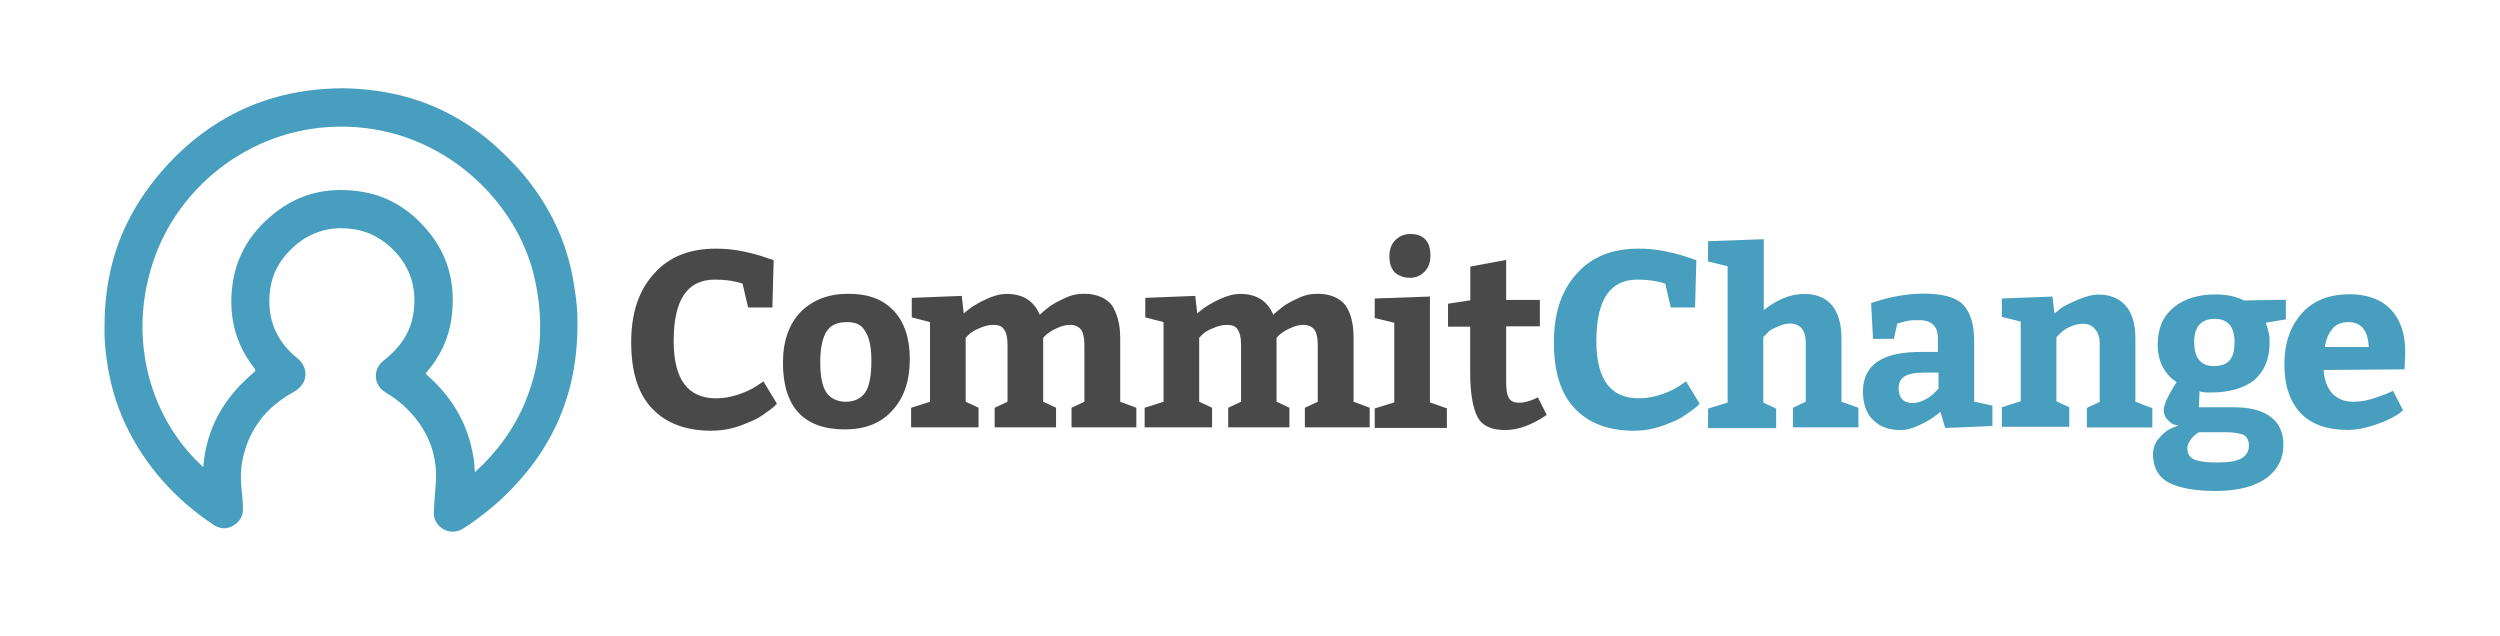
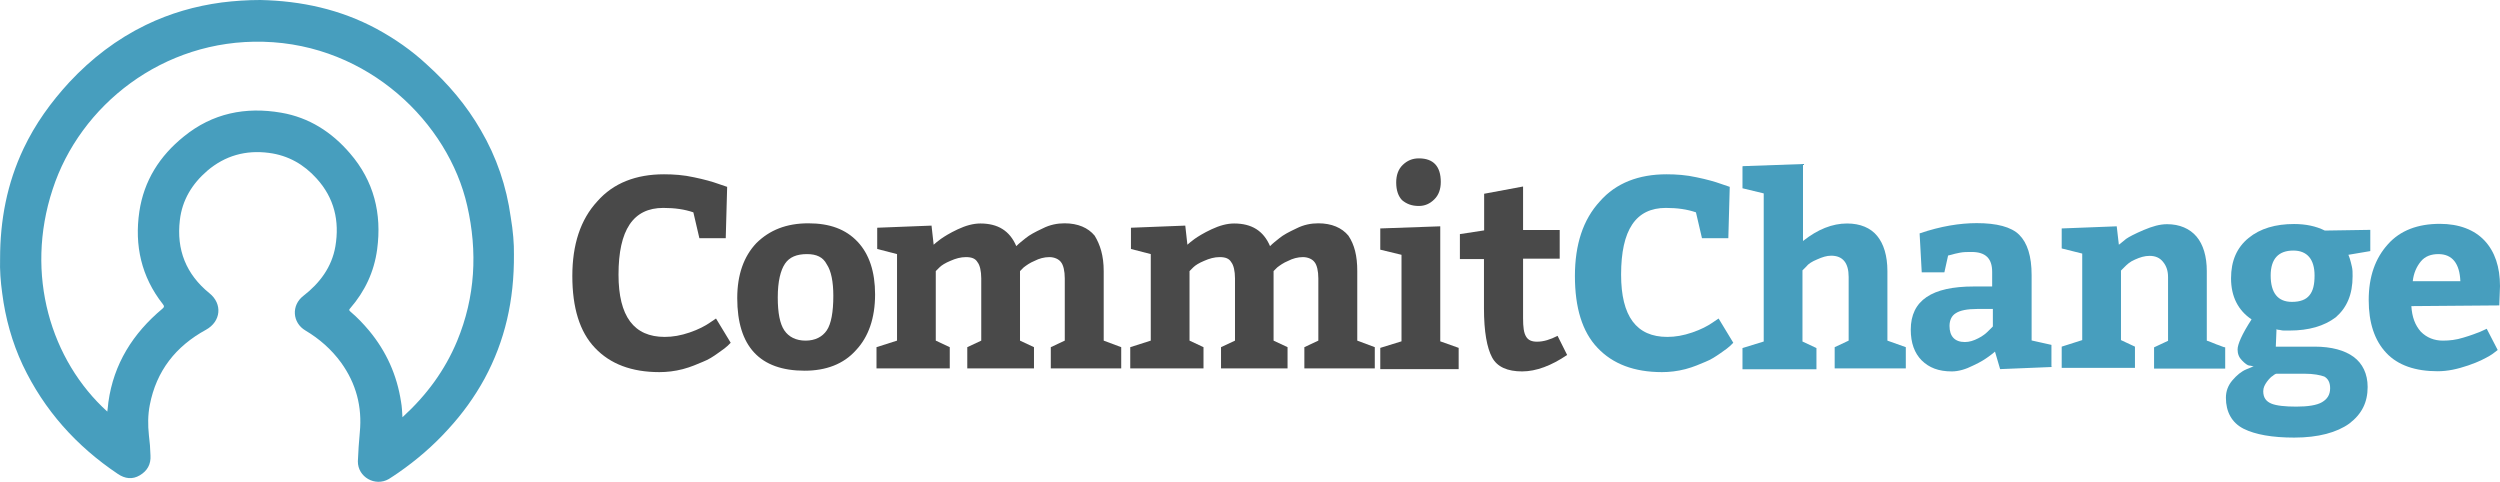
- <svg xmlns="http://www.w3.org/2000/svg" xml:space="preserve" enable-background="new 89.8 17.8 1535.2 390" viewBox="89.8 17.8 1535.2 390" y="0px" x="0px" id="Layer_1" version="1.1">
+ <svg xmlns="http://www.w3.org/2000/svg" xml:space="preserve" enable-background="new 89.8 17.8 1535.2 390" viewBox="89.8 17.8 1412.844 272.289" y="0px" x="0px" id="Layer_1" version="1.1" width="1412.844" height="272.289">
  <defs id="defs3862" />
-   <path id="path3831" d="M444.4,215.7c0.2,26.1-5.1,49-16.6,70.3c-5.7,10.4-12.5,19.8-20.5,28.5c-8.4,9.3-17.9,17.5-28.3,24.7  c-1.8,1.2-3.5,2.4-5.3,3.5c-7.7,4.5-17.6-1.1-17.5-10c0.2-5.4,0.6-11,1.1-16.4c1.4-14.5-2.1-27.6-10.6-39.4  c-5.4-7.4-12.2-13.4-20.1-18.1c-7.5-4.4-8.1-14.3-1.2-19.6c9.3-7.2,16.1-16.3,18.1-28c2.4-14.3-0.6-27.3-10.6-38.3  c-7.2-8-16.1-13.1-27-14.5c-13-1.7-24.7,1.5-34.8,10.1c-8.6,7.4-14.2,16.6-15.5,27.9c-2,16.7,3.5,30.6,16.7,41.3  c7.5,6,6.6,16-2,20.7c-17,9.3-28,23.2-31.7,42.5c-1.1,5.7-1.1,11.3-0.5,17c0.5,3.8,0.8,7.7,0.9,11.5c0.3,5-1.8,8.7-6,11.2  s-8.4,2-12.5-0.8c-23.4-15.7-41.6-36-53.7-61.5c-6-12.8-9.8-26.5-11.6-40.6c-0.9-6.5-1.4-13-1.2-19.5c0-21.7,3.9-42.5,13.3-62.3  c6.6-13.9,15.4-26.1,25.8-37.4c12.5-13.4,26.8-24.4,43.3-32.4c13.6-6.6,27.9-10.7,42.8-12.7c7.2-0.9,14.5-1.4,21.9-1.4  c23.2,0.5,45.2,5.3,65.7,16.3c10.3,5.6,19.8,12.2,28.3,20.1c12.1,10.9,22.5,23.1,30.6,37.2c8.9,15.2,14.5,31.7,16.9,49.2  C443.9,202.4,444.5,209.9,444.4,215.7z M214.6,304.6c0.2-2,0.5-3.6,0.6-5.3c3-21.7,13.9-38.9,30.5-52.8c1.1-0.9,1.2-1.5,0.3-2.6  c-12.2-15.5-16.1-33.2-13.3-52.3c2.6-17.5,11.5-31.5,25.2-42.5c16.1-13.1,34.8-16.9,55-13.4c15.7,2.7,28.5,10.9,38.8,22.9  c13.6,15.7,18.1,34.1,15.4,54.3c-1.7,12.7-6.9,23.7-15.2,33.3c-0.8,0.8-0.8,1.2,0.2,2c3.8,3.2,7.2,6.8,10.4,10.6  c9.8,11.8,15.8,25.2,18.1,40.3c0.5,2.7,0.6,5.4,0.8,8.7c13.6-12.4,24-26.5,30.9-43.1c10.3-24.9,11.6-50.5,5.7-76.4  c-10.6-46.9-55.9-91.2-115.2-92.7c-56.8-1.5-103.7,36-119.1,83.4C167.8,227.3,182.8,275.8,214.6,304.6z" fill="#479EBE" />
-   <g id="g3857">
-     <path id="path3833" d="M545.8,192c-5-1.7-10.4-2.5-17-2.5c-17,0-25.3,12.4-25.3,37.7c0,23.6,8.7,35.2,26.1,35.2   c4.6,0,9.1-0.8,14.1-2.5c5-1.7,8.7-3.7,11.2-5.4l3.7-2.5l8.3,13.7c-0.4,0.4-0.8,0.8-1.7,1.7c-0.8,0.8-2.5,2.1-5.4,4.1   c-2.9,2.1-5.4,3.7-8.7,5c-2.9,1.2-6.6,2.9-11.2,4.1c-4.6,1.2-9.1,1.7-13.3,1.7c-15.7,0-27.8-4.6-36.4-13.7   c-8.7-9.1-12.8-22.8-12.8-40.6s4.6-31.9,14.1-42.2c9.1-10.4,22-15.3,37.7-15.3c5.4,0,11.2,0.4,17,1.7c5.8,1.2,10.4,2.5,13.7,3.7   l5,1.7l-0.8,29h-14.9L545.8,192z" fill="#494949" />
-     <path id="path3835" d="M610.8,198.2c12,0,21.1,3.3,27.8,10.4c6.6,7,9.9,17,9.9,29.8c0,13.3-3.7,24-10.8,31.5   c-7,7.9-17,11.6-29,11.6c-25.3,0-38.1-13.7-38.1-41c0-13.3,3.7-23.6,10.8-31.1C588.9,202,598.4,198.2,610.8,198.2z M610,215.6   c-5.8,0-9.9,1.7-12.4,5.4c-2.5,3.7-4.1,9.9-4.1,19.1c0,8.7,1.2,14.9,3.7,18.6c2.5,3.7,6.6,5.8,12,5.8c5.4,0,9.5-2.1,12-5.8   c2.5-3.7,3.7-10.4,3.7-19.5c0-7.9-1.2-14.1-3.7-17.8C619.1,217.3,615.4,215.6,610,215.6z" fill="#494949" />
-     <path id="path3837" d="M777.7,225.2v39.3l9.9,3.7v12h-39.8v-12l7.9-3.7v-35.2c0-4.1-0.8-7.5-2.1-9.1c-1.2-1.7-3.7-2.9-6.6-2.9   s-5.8,0.8-8.3,2.1c-2.9,1.2-4.6,2.5-6.2,3.7l-2.1,2.1v39.3l7.9,3.7v12h-37.7v-12l7.9-3.7v-35.2c0-4.1-0.8-7.5-2.1-9.1   c-1.2-2.1-3.3-2.9-6.6-2.9c-2.9,0-5.8,0.8-8.7,2.1c-2.9,1.2-5,2.5-6.2,3.7l-2.1,2.1v39.3l7.9,3.7v12h-41.4v-12l11.6-3.7v-48.9   l-11.2-2.9v-12l30.7-1.2l1.2,10.8c0.8-0.8,2.5-2.1,4.1-3.3c1.7-1.2,5-3.3,9.5-5.4s8.7-3.3,12.8-3.3c9.9,0,16.6,4.1,20.3,12.8   c1.7-1.7,3.3-2.9,5.4-4.6c2.1-1.7,5-3.3,9.5-5.4c4.1-2.1,8.3-2.9,12.4-2.9c7.5,0,13.3,2.5,17,7   C775.7,210.3,777.7,216.5,777.7,225.2z" fill="#494949" />
-     <path id="path3839" d="M921,225.2v39.3l9.9,3.7v12h-39.8v-12l7.9-3.7v-35.2c0-4.1-0.8-7.5-2.1-9.1c-1.2-1.7-3.7-2.9-6.6-2.9   c-2.9,0-5.8,0.8-8.3,2.1c-2.9,1.2-4.6,2.5-6.2,3.7l-2.1,2.1v39.3l7.9,3.7v12H844v-12l7.9-3.7v-35.2c0-4.1-0.8-7.5-2.1-9.1   c-1.2-2.1-3.3-2.9-6.6-2.9c-2.9,0-5.8,0.8-8.7,2.1c-2.9,1.2-5,2.5-6.2,3.7l-2.1,2.1v39.3l7.9,3.7v12h-41.4v-12l11.6-3.7v-48.9   l-11.2-2.9v-12l30.7-1.2l1.2,10.8c0.8-0.8,2.5-2.1,4.1-3.3c1.7-1.2,5-3.3,9.5-5.4s8.7-3.3,12.8-3.3c9.9,0,16.6,4.1,20.3,12.8   c1.7-1.7,3.3-2.9,5.4-4.6c2.1-1.7,5-3.3,9.5-5.4c4.1-2.1,8.3-2.9,12.4-2.9c7.5,0,13.3,2.5,17,7C919.4,210.3,921,216.5,921,225.2z" fill="#494949" />
-     <path id="path3841" d="M933.9,201.1l34-1.2v65l10.4,3.7v12h-44.3v-12l12-3.7v-48.9l-12-2.9V201.1z M943,175.1   c0-4.1,1.2-7.5,3.7-9.9s5.4-3.7,9.1-3.7c8.3,0,12.4,4.6,12.4,13.3c0,4.1-1.2,7.5-3.7,9.9c-2.5,2.5-5.4,3.7-8.7,3.7   c-4.1,0-7-1.2-9.5-3.3C944.2,182.9,943,179.6,943,175.1z" fill="#494949" />
-     <path id="path3843" d="M1014.2,281.9c-8.3,0-14.1-2.5-17-7.9c-2.9-5.4-4.6-14.5-4.6-27.8v-27.8H979v-14.1l13.7-2.1v-20.7l22-4.1   V202h20.7v16.2h-20.7v33.6c0,5,0.4,8.3,1.7,10.4c1.2,2.1,3.3,2.9,6.2,2.9c3.7,0,7.5-1.2,11.6-3.3l5.4,10.8   C1030.8,278.6,1022.1,281.9,1014.2,281.9z" fill="#494949" />
-     <path id="path3845" d="M1112.4,192c-5-1.7-10.4-2.5-17-2.5c-17,0-25.3,12.4-25.3,37.7c0,23.6,8.7,35.2,26.1,35.2   c4.6,0,9.1-0.8,14.1-2.5c5-1.7,8.7-3.7,11.2-5.4l3.7-2.5l8.3,13.7c-0.4,0.4-0.8,0.8-1.7,1.7c-0.8,0.8-2.5,2.1-5.4,4.1   s-5.4,3.7-8.7,5c-2.9,1.2-6.6,2.9-11.2,4.1c-4.6,1.2-9.1,1.7-13.3,1.7c-15.7,0-27.8-4.6-36.4-13.7c-8.7-9.1-12.8-22.8-12.8-40.6   s4.6-31.9,14.1-42.2c9.1-10.4,22-15.3,37.7-15.3c5.4,0,11.2,0.4,17,1.7c5.8,1.2,10.4,2.5,13.7,3.7l5,1.7l-0.8,29h-14.9L1112.4,192z   " fill="#479EBE" />
-     <path id="path3847" d="M1138.9,165.9l34-1.2v43.5c8.3-6.6,16.6-9.9,24.9-9.9c7.5,0,13.3,2.5,17,7s5.8,11.2,5.8,19.9v39.3l10.4,3.7   v12h-40.2v-12l7.9-3.7v-36c0-7.9-3.3-12-9.9-12c-2.5,0-5,0.8-7.9,2.1c-2.9,1.2-5,2.5-6.2,4.1l-2.1,2.1v40.2l7.9,3.7v12h-41.8v-12   l12-3.7v-83.7l-12-2.9v-12.4H1138.9z" fill="#479EBE" />
-     <path id="path3849" d="M1313.7,279.4l-29.4,1.2l-2.9-9.9c-0.8,0.8-2.1,1.7-3.7,2.9c-1.7,1.2-4.1,2.9-8.7,5   c-4.1,2.1-8.3,3.3-12,3.3c-7.5,0-12.8-2.1-17-6.2c-4.1-4.1-6.2-9.9-6.2-17.4c0-16.6,12-24.4,35.6-24.4h10.4v-8.3   c0-7.5-3.7-11.2-11.6-11.2c-2.5,0-4.6,0-6.6,0.4c-2.1,0.4-3.7,0.8-5,1.2l-1.7,0.4l-2.1,9.5H1240l-1.2-22c12-4.1,22.8-5.8,32.3-5.8   c11.2,0,19.5,2.1,24,6.6c4.6,4.6,7,12,7,22.8v36.9l11.2,2.5v12.4H1313.7z M1255.7,256.2c0,5.8,2.9,9.1,8.7,9.1c2.5,0,5-0.8,7.5-2.1   c2.5-1.2,4.6-2.9,6.2-4.6l2.1-2.1v-9.9h-8.7c-5.8,0-9.9,0.8-12.4,2.5C1257,250.4,1255.7,252.9,1255.7,256.2z" fill="#479EBE" />
-     <path id="path3851" d="M1319.1,201.1l31.1-1.2l1.2,10.4c1.2-0.8,2.5-2.1,4.1-3.3c1.7-1.2,5-2.9,9.9-5c5-2.1,9.1-3.3,13.3-3.3   c7,0,12.8,2.5,16.6,7s5.8,11.2,5.8,19.5v39.3c1.2,0.4,3.3,1.2,5.4,2.1c2.5,0.8,4.1,1.7,5,1.7v12h-40.2v-12l7.9-3.7v-36   c0-3.3-0.8-6.2-2.9-8.7c-1.7-2.1-4.1-3.3-7.5-3.3c-2.9,0-5.4,0.8-8.3,2.1c-2.9,1.2-4.6,2.9-5.8,4.1l-2.1,2.1v39.3l7.9,3.7v12h-41.4   v-12l11.6-3.7v-48.9l-11.6-2.9C1319.1,212.3,1319.1,201.1,1319.1,201.1z" fill="#479EBE" />
-     <path id="path3853" d="M1411.9,296.8c0-3.7,1.2-7,3.7-9.9c2.5-2.9,5-5,7.9-6.2l4.1-1.7c-0.8,0-1.7-0.4-2.5-0.4s-2.5-1.2-4.1-2.9   c-1.7-1.7-2.5-3.7-2.5-6.2c0-2.9,2.5-8.7,7.9-17c-7.5-5-11.6-12.8-11.6-23.2c0-9.9,3.3-17.4,9.9-22.8c6.6-5.4,15.3-7.9,25.7-7.9   c6.6,0,12.4,1.2,17.4,3.7l25.7-0.4v12l-12.4,2.1c0,0,0.4,0.8,0.8,2.1c0.4,1.2,0.8,2.9,1.2,4.6c0.4,1.7,0.4,3.3,0.4,5.4   c0,10.4-3.3,17.8-9.5,23.2c-6.6,5-15.3,7.5-26.1,7.5c-1.2,0-2.5,0-3.3,0c-1.2,0-2.1-0.4-2.9-0.4c-0.8,0-1.2-0.4-1.2-0.4l-0.4,9.9   h22c9.5,0,17,2.1,22,5.8c5,3.7,7.9,9.5,7.9,17c0,8.7-3.3,15.3-10.4,20.7c-7,5-17.4,7.9-31.1,7.9c-12.4,0-22-1.7-28.6-5   C1415.2,310.9,1411.9,304.7,1411.9,296.8z M1456.2,283.2h-15.7c-0.4,0-1.2,0.4-2.1,1.2c-0.8,0.4-2.1,1.7-3.3,3.3   c-1.2,1.7-2.1,3.3-2.1,5.4c0,3.7,1.7,5.8,4.6,7s7.9,1.7,14.1,1.7c6.6,0,11.6-0.8,14.5-2.5s4.6-4.1,4.6-7.9c0-3.3-1.2-5.4-3.3-6.6   C1465.3,284,1461.6,283.2,1456.2,283.2z M1450,213.6c-8.3,0-12.8,4.6-12.8,14.1c0,9.9,4.1,14.9,12,14.9c4.6,0,7.9-1.2,9.9-3.7   c2.1-2.5,2.9-6.2,2.9-11.2C1462,218.5,1457.8,213.6,1450,213.6z" fill="#479EBE" />
-     <path id="path3855" d="M1566.4,244.6l-49.7,0.4c0.4,6.2,2.1,10.8,5.4,14.5c3.3,3.3,7.5,5,12.4,5c3.7,0,7.5-0.4,11.6-1.7   c4.1-1.2,7.5-2.5,9.5-3.3l3.7-1.7l6.2,12c-1.2,0.8-2.5,2.1-4.6,3.3c-2.1,1.2-5.8,3.3-12,5.4c-6.2,2.1-11.6,3.3-17.4,3.3   c-12.4,0-22.4-3.3-29-10.4c-6.6-7-9.9-17-9.9-29.8c0-13.3,3.7-23.6,10.8-31.5c7-7.9,17-11.6,29.4-11.6c10.8,0,19.5,3.3,25.3,9.5   c5.8,6.2,8.7,14.9,8.7,25.7L1566.4,244.6z M1532,215.6c-4.1,0-7.5,1.2-9.9,4.1s-4.1,6.6-4.6,11.2h26.9   C1544,221,1539.9,215.6,1532,215.6z" fill="#479EBE" />
+   <path id="path3831" d="m 380.244,161.5 c 0.2,26.1 -5.1,49 -16.6,70.3 -5.7,10.4 -12.5,19.8 -20.5,28.5 -8.4,9.3 -17.9,17.5 -28.3,24.7 -1.8,1.2 -3.5,2.4 -5.3,3.5 -7.7,4.5 -17.6,-1.1 -17.5,-10 0.2,-5.4 0.6,-11 1.1,-16.4 1.4,-14.5 -2.1,-27.6 -10.6,-39.4 -5.4,-7.4 -12.2,-13.4 -20.1,-18.1 -7.5,-4.4 -8.1,-14.3 -1.2,-19.6 9.3,-7.2 16.1,-16.3 18.1,-28 2.4,-14.3 -0.6,-27.3 -10.6,-38.3 -7.2,-8 -16.1,-13.1 -27,-14.5 -13,-1.7 -24.7,1.5 -34.8,10.1 -8.6,7.4 -14.2,16.6 -15.5,27.9 -2,16.7 3.5,30.6 16.7,41.3 7.5,6 6.6,16 -2,20.7 -17,9.3 -28,23.2 -31.7,42.5 -1.1,5.7 -1.1,11.3 -0.5,17 0.5,3.8 0.8,7.7 0.9,11.5 0.3,5 -1.8,8.7 -6,11.2 -4.2,2.5 -8.4,2 -12.5,-0.8 -23.4,-15.7 -41.6,-36 -53.7,-61.5 -6,-12.8 -9.8,-26.5 -11.6,-40.6 -0.9,-6.5 -1.4,-13 -1.2,-19.5 0,-21.7 3.9,-42.5 13.3,-62.3 6.6,-13.9 15.4,-26.1 25.8,-37.4 12.5,-13.4 26.8,-24.4 43.3,-32.4 13.6,-6.6 27.9,-10.7 42.8,-12.7 7.2,-0.9 14.5,-1.4 21.9,-1.4 23.2,0.5 45.2,5.3 65.7,16.3 10.3,5.6 19.8,12.2 28.3,20.1 12.1,10.9 22.5,23.1 30.6,37.2 8.9,15.2 14.5,31.7 16.9,49.2 1.3,7.6 1.9,15.1 1.8,20.9 z m -229.8,88.9 c 0.2,-2 0.5,-3.6 0.6,-5.3 3,-21.7 13.9,-38.9 30.5,-52.8 1.1,-0.9 1.2,-1.5 0.3,-2.6 -12.2,-15.5 -16.1,-33.2 -13.3,-52.3 2.6,-17.5 11.5,-31.5 25.2,-42.5 16.1,-13.1 34.8,-16.9 55,-13.4 15.7,2.7 28.5,10.9 38.8,22.9 13.6,15.7 18.1,34.1 15.4,54.3 -1.7,12.7 -6.9,23.7 -15.2,33.3 -0.8,0.8 -0.8,1.2 0.2,2 3.8,3.2 7.2,6.8 10.4,10.6 9.8,11.8 15.8,25.2 18.1,40.3 0.5,2.7 0.6,5.4 0.8,8.7 13.6,-12.4 24,-26.5 30.9,-43.1 10.3,-24.9 11.6,-50.5 5.7,-76.4 -10.6,-46.9 -55.9,-91.2 -115.2,-92.7 -56.8,-1.5 -103.7,36 -119.1,83.4 -15.9,48.3 -0.9,96.8 30.9,125.6 z" style="fill:#479ebe" />
+   <g id="g3857" transform="translate(-64.15623,-54.2)">
+     <path id="path3833" d="m 545.8,192 c -5,-1.7 -10.4,-2.5 -17,-2.5 -17,0 -25.3,12.4 -25.3,37.7 0,23.6 8.7,35.2 26.1,35.2 4.6,0 9.1,-0.8 14.1,-2.5 5,-1.7 8.7,-3.7 11.2,-5.4 l 3.7,-2.5 8.3,13.7 c -0.4,0.4 -0.8,0.8 -1.7,1.7 -0.8,0.8 -2.5,2.1 -5.4,4.1 -2.9,2.1 -5.4,3.7 -8.7,5 -2.9,1.2 -6.6,2.9 -11.2,4.1 -4.6,1.2 -9.1,1.7 -13.3,1.7 -15.7,0 -27.8,-4.6 -36.4,-13.7 -8.7,-9.1 -12.8,-22.8 -12.8,-40.6 0,-17.8 4.6,-31.9 14.1,-42.2 9.1,-10.4 22,-15.3 37.7,-15.3 5.4,0 11.2,0.4 17,1.7 5.8,1.2 10.4,2.5 13.7,3.7 l 5,1.7 -0.8,29 h -14.9 z" style="fill:#494949" />
+     <path id="path3835" d="m 610.8,198.2 c 12,0 21.1,3.3 27.8,10.4 6.6,7 9.9,17 9.9,29.8 0,13.3 -3.7,24 -10.8,31.5 -7,7.9 -17,11.6 -29,11.6 -25.3,0 -38.1,-13.7 -38.1,-41 0,-13.3 3.7,-23.6 10.8,-31.1 7.5,-7.4 17,-11.2 29.4,-11.2 z m -0.8,17.4 c -5.8,0 -9.9,1.7 -12.4,5.4 -2.5,3.7 -4.1,9.9 -4.1,19.1 0,8.7 1.2,14.9 3.7,18.6 2.5,3.7 6.6,5.8 12,5.8 5.4,0 9.5,-2.1 12,-5.8 2.5,-3.7 3.7,-10.4 3.7,-19.5 0,-7.9 -1.2,-14.1 -3.7,-17.8 -2.1,-4.1 -5.8,-5.8 -11.2,-5.8 z" style="fill:#494949" />
+     <path id="path3837" d="m 777.7,225.2 v 39.3 l 9.9,3.7 v 12 h -39.8 v -12 l 7.9,-3.7 v -35.2 c 0,-4.1 -0.8,-7.5 -2.1,-9.1 -1.2,-1.7 -3.7,-2.9 -6.6,-2.9 -2.9,0 -5.8,0.8 -8.3,2.1 -2.9,1.2 -4.6,2.5 -6.2,3.7 l -2.1,2.1 v 39.3 l 7.9,3.7 v 12 h -37.7 v -12 l 7.9,-3.7 v -35.2 c 0,-4.1 -0.8,-7.5 -2.1,-9.1 -1.2,-2.1 -3.3,-2.9 -6.6,-2.9 -2.9,0 -5.8,0.8 -8.7,2.1 -2.9,1.2 -5,2.5 -6.2,3.7 l -2.1,2.1 v 39.3 l 7.9,3.7 v 12 h -41.4 v -12 l 11.6,-3.7 v -48.9 l -11.2,-2.9 v -12 l 30.7,-1.2 1.2,10.8 c 0.8,-0.8 2.5,-2.1 4.1,-3.3 1.7,-1.2 5,-3.3 9.5,-5.4 4.5,-2.1 8.7,-3.3 12.8,-3.3 9.9,0 16.6,4.1 20.3,12.8 1.7,-1.7 3.3,-2.9 5.4,-4.6 2.1,-1.7 5,-3.3 9.5,-5.4 4.1,-2.1 8.3,-2.9 12.4,-2.9 7.5,0 13.3,2.5 17,7 3.1,5.1 5.1,11.3 5.1,20 z" style="fill:#494949" />
+     <path id="path3839" d="m 921,225.2 v 39.3 l 9.9,3.7 v 12 h -39.8 v -12 l 7.9,-3.7 v -35.2 c 0,-4.1 -0.8,-7.5 -2.1,-9.1 -1.2,-1.7 -3.7,-2.9 -6.6,-2.9 -2.9,0 -5.8,0.8 -8.3,2.1 -2.9,1.2 -4.6,2.5 -6.2,3.7 l -2.1,2.1 v 39.3 l 7.9,3.7 v 12 H 844 v -12 l 7.9,-3.7 v -35.2 c 0,-4.1 -0.8,-7.5 -2.1,-9.1 -1.2,-2.1 -3.3,-2.9 -6.6,-2.9 -2.9,0 -5.8,0.8 -8.7,2.1 -2.9,1.2 -5,2.5 -6.2,3.7 l -2.1,2.1 v 39.3 l 7.9,3.7 v 12 h -41.4 v -12 l 11.6,-3.7 v -48.9 l -11.2,-2.9 v -12 l 30.7,-1.2 1.2,10.8 c 0.8,-0.8 2.5,-2.1 4.1,-3.3 1.7,-1.2 5,-3.3 9.5,-5.4 4.5,-2.1 8.7,-3.3 12.8,-3.3 9.9,0 16.6,4.1 20.3,12.8 1.7,-1.7 3.3,-2.9 5.4,-4.6 2.1,-1.7 5,-3.3 9.5,-5.4 4.1,-2.1 8.3,-2.9 12.4,-2.9 7.5,0 13.3,2.5 17,7 3.4,5.1 5,11.3 5,20 z" style="fill:#494949" />
+     <path id="path3841" d="m 933.9,201.1 34,-1.2 v 65 l 10.4,3.7 v 12 H 934 v -12 l 12,-3.7 V 216 l -12,-2.9 v -12 z m 9.1,-26 c 0,-4.1 1.2,-7.5 3.7,-9.9 2.5,-2.4 5.4,-3.7 9.1,-3.7 8.3,0 12.4,4.6 12.4,13.3 0,4.1 -1.2,7.5 -3.7,9.9 -2.5,2.5 -5.4,3.7 -8.7,3.7 -4.1,0 -7,-1.2 -9.5,-3.3 -2.1,-2.2 -3.3,-5.5 -3.3,-10 z" style="fill:#494949" />
+     <path id="path3843" d="m 1014.2,281.9 c -8.3,0 -14.1,-2.5 -17,-7.9 -2.9,-5.4 -4.6,-14.5 -4.6,-27.8 V 218.4 H 979 v -14.1 l 13.7,-2.1 v -20.7 l 22,-4.1 V 202 h 20.7 v 16.2 h -20.7 v 33.6 c 0,5 0.4,8.3 1.7,10.4 1.2,2.1 3.3,2.9 6.2,2.9 3.7,0 7.5,-1.2 11.6,-3.3 l 5.4,10.8 c -8.8,6 -17.5,9.3 -25.4,9.3 z" style="fill:#494949" />
+     <path id="path3845" d="m 1112.4,192 c -5,-1.7 -10.4,-2.5 -17,-2.5 -17,0 -25.3,12.4 -25.3,37.7 0,23.6 8.7,35.2 26.1,35.2 4.6,0 9.1,-0.8 14.1,-2.5 5,-1.7 8.7,-3.7 11.2,-5.4 l 3.7,-2.5 8.3,13.7 c -0.4,0.4 -0.8,0.8 -1.7,1.7 -0.8,0.8 -2.5,2.1 -5.4,4.1 -2.9,2 -5.4,3.7 -8.7,5 -2.9,1.2 -6.6,2.9 -11.2,4.1 -4.6,1.2 -9.1,1.7 -13.3,1.7 -15.7,0 -27.8,-4.6 -36.4,-13.7 -8.7,-9.1 -12.8,-22.8 -12.8,-40.6 0,-17.8 4.6,-31.9 14.1,-42.2 9.1,-10.4 22,-15.3 37.7,-15.3 5.4,0 11.2,0.4 17,1.7 5.8,1.2 10.4,2.5 13.7,3.7 l 5,1.7 -0.8,29 h -14.9 z" style="fill:#479ebe" />
+     <path id="path3847" d="m 1138.9,165.9 34,-1.2 v 43.5 c 8.3,-6.6 16.6,-9.9 24.9,-9.9 7.5,0 13.3,2.5 17,7 3.7,4.5 5.8,11.2 5.8,19.9 v 39.3 l 10.4,3.7 v 12 h -40.2 v -12 l 7.9,-3.7 v -36 c 0,-7.9 -3.3,-12 -9.9,-12 -2.5,0 -5,0.8 -7.9,2.1 -2.9,1.2 -5,2.5 -6.2,4.1 l -2.1,2.1 V 265 l 7.9,3.7 v 12 h -41.8 v -12 l 12,-3.7 v -83.7 l -12,-2.9 V 166 h 0.2 z" style="fill:#479ebe" />
+     <path id="path3849" d="m 1313.7,279.4 -29.4,1.2 -2.9,-9.9 c -0.8,0.8 -2.1,1.7 -3.7,2.9 -1.7,1.2 -4.1,2.9 -8.7,5 -4.1,2.1 -8.3,3.3 -12,3.3 -7.5,0 -12.8,-2.1 -17,-6.2 -4.1,-4.1 -6.2,-9.9 -6.2,-17.4 0,-16.6 12,-24.4 35.6,-24.4 h 10.4 v -8.3 c 0,-7.5 -3.7,-11.2 -11.6,-11.2 -2.5,0 -4.6,0 -6.6,0.4 -2.1,0.4 -3.7,0.8 -5,1.2 l -1.7,0.4 -2.1,9.5 H 1240 l -1.2,-22 c 12,-4.1 22.8,-5.8 32.3,-5.8 11.2,0 19.5,2.1 24,6.6 4.6,4.6 7,12 7,22.8 v 36.9 l 11.2,2.5 v 12.4 h 0.4 z m -58,-23.2 c 0,5.8 2.9,9.1 8.7,9.1 2.5,0 5,-0.8 7.5,-2.1 2.5,-1.2 4.6,-2.9 6.2,-4.6 l 2.1,-2.1 v -9.9 h -8.7 c -5.8,0 -9.9,0.8 -12.4,2.5 -2.1,1.3 -3.4,3.8 -3.4,7.1 z" style="fill:#479ebe" />
+     <path id="path3851" d="m 1319.1,201.1 31.1,-1.2 1.2,10.4 c 1.2,-0.8 2.5,-2.1 4.1,-3.3 1.7,-1.2 5,-2.9 9.9,-5 5,-2.1 9.1,-3.3 13.3,-3.3 7,0 12.8,2.5 16.6,7 3.8,4.5 5.8,11.2 5.8,19.5 v 39.3 c 1.2,0.4 3.3,1.2 5.4,2.1 2.5,0.8 4.1,1.7 5,1.7 v 12 h -40.2 v -12 l 7.9,-3.7 v -36 c 0,-3.3 -0.8,-6.2 -2.9,-8.7 -1.7,-2.1 -4.1,-3.3 -7.5,-3.3 -2.9,0 -5.4,0.8 -8.3,2.1 -2.9,1.2 -4.6,2.9 -5.8,4.1 l -2.1,2.1 v 39.3 l 7.9,3.7 v 12 h -41.4 v -12 l 11.6,-3.7 v -48.9 l -11.6,-2.9 c 0,-0.1 0,-11.3 0,-11.3 z" style="fill:#479ebe" />
+     <path id="path3853" d="m 1411.9,296.8 c 0,-3.7 1.2,-7 3.7,-9.9 2.5,-2.9 5,-5 7.9,-6.2 l 4.1,-1.7 c -0.8,0 -1.7,-0.4 -2.5,-0.4 -0.8,0 -2.5,-1.2 -4.1,-2.9 -1.7,-1.7 -2.5,-3.7 -2.5,-6.2 0,-2.9 2.5,-8.7 7.9,-17 -7.5,-5 -11.6,-12.8 -11.6,-23.2 0,-9.9 3.3,-17.4 9.9,-22.8 6.6,-5.4 15.3,-7.9 25.7,-7.9 6.6,0 12.4,1.2 17.4,3.7 l 25.7,-0.4 v 12 l -12.4,2.1 c 0,0 0.4,0.8 0.8,2.1 0.4,1.2 0.8,2.9 1.2,4.6 0.4,1.7 0.4,3.3 0.4,5.4 0,10.4 -3.3,17.8 -9.5,23.2 -6.6,5 -15.3,7.5 -26.1,7.5 -1.2,0 -2.5,0 -3.3,0 -1.2,0 -2.1,-0.4 -2.9,-0.4 -0.8,0 -1.2,-0.4 -1.2,-0.4 l -0.4,9.9 h 22 c 9.5,0 17,2.1 22,5.8 5,3.7 7.9,9.5 7.9,17 0,8.7 -3.3,15.3 -10.4,20.7 -7,5 -17.4,7.9 -31.1,7.9 -12.4,0 -22,-1.7 -28.6,-5 -6.7,-3.4 -10,-9.6 -10,-17.5 z m 44.3,-13.6 h -15.7 c -0.4,0 -1.2,0.4 -2.1,1.2 -0.8,0.4 -2.1,1.7 -3.3,3.3 -1.2,1.7 -2.1,3.3 -2.1,5.4 0,3.7 1.7,5.8 4.6,7 2.9,1.2 7.9,1.7 14.1,1.7 6.6,0 11.6,-0.8 14.5,-2.5 2.9,-1.7 4.6,-4.1 4.6,-7.9 0,-3.3 -1.2,-5.4 -3.3,-6.6 -2.2,-0.8 -5.9,-1.6 -11.3,-1.6 z m -6.2,-69.6 c -8.3,0 -12.8,4.6 -12.8,14.1 0,9.9 4.1,14.9 12,14.9 4.6,0 7.9,-1.2 9.9,-3.7 2.1,-2.5 2.9,-6.2 2.9,-11.2 0,-9.2 -4.2,-14.1 -12,-14.1 z" style="fill:#479ebe" />
+     <path id="path3855" d="m 1566.4,244.6 -49.7,0.4 c 0.4,6.2 2.1,10.8 5.4,14.5 3.3,3.3 7.5,5 12.4,5 3.7,0 7.5,-0.4 11.6,-1.7 4.1,-1.2 7.5,-2.5 9.5,-3.3 l 3.7,-1.7 6.2,12 c -1.2,0.8 -2.5,2.1 -4.6,3.3 -2.1,1.2 -5.8,3.3 -12,5.4 -6.2,2.1 -11.6,3.3 -17.4,3.3 -12.4,0 -22.4,-3.3 -29,-10.4 -6.6,-7 -9.9,-17 -9.9,-29.8 0,-13.3 3.7,-23.6 10.8,-31.5 7,-7.9 17,-11.6 29.4,-11.6 10.8,0 19.5,3.3 25.3,9.5 5.8,6.2 8.7,14.9 8.7,25.7 z m -34.4,-29 c -4.1,0 -7.5,1.2 -9.9,4.1 -2.4,2.9 -4.1,6.6 -4.6,11.2 h 26.9 c -0.4,-9.9 -4.5,-15.3 -12.4,-15.3 z" style="fill:#479ebe" />
  </g>
</svg>
